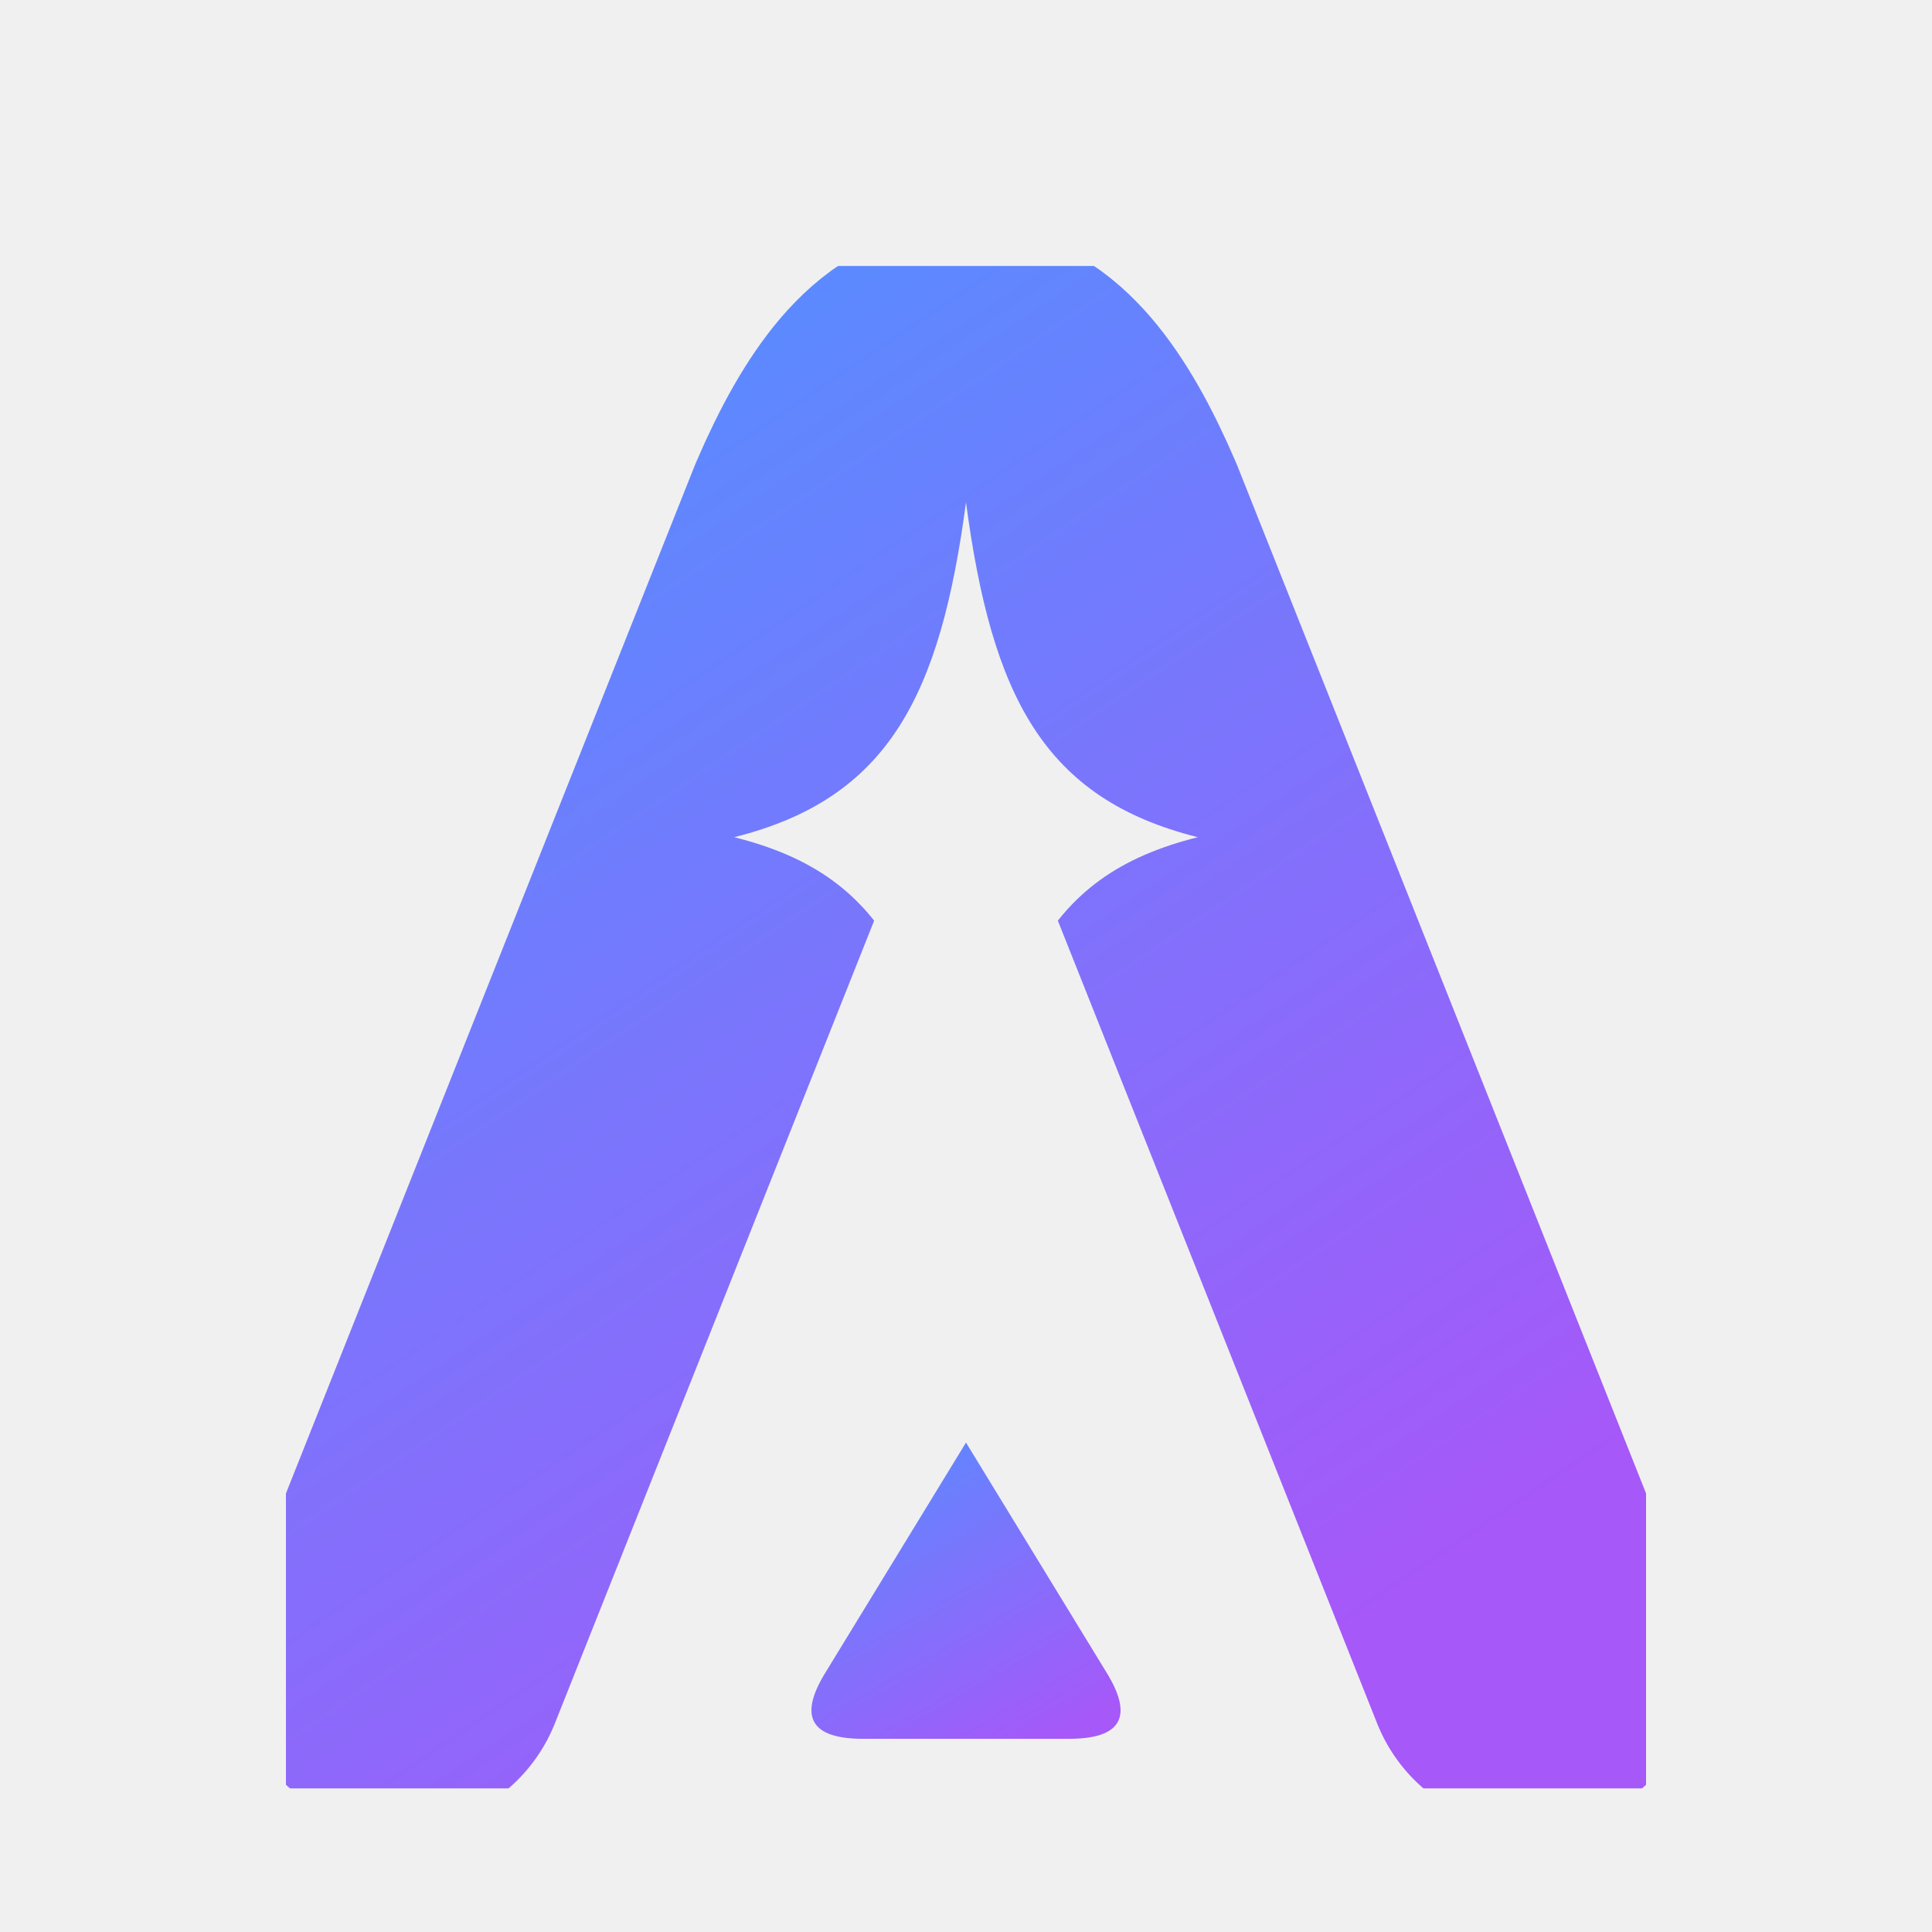
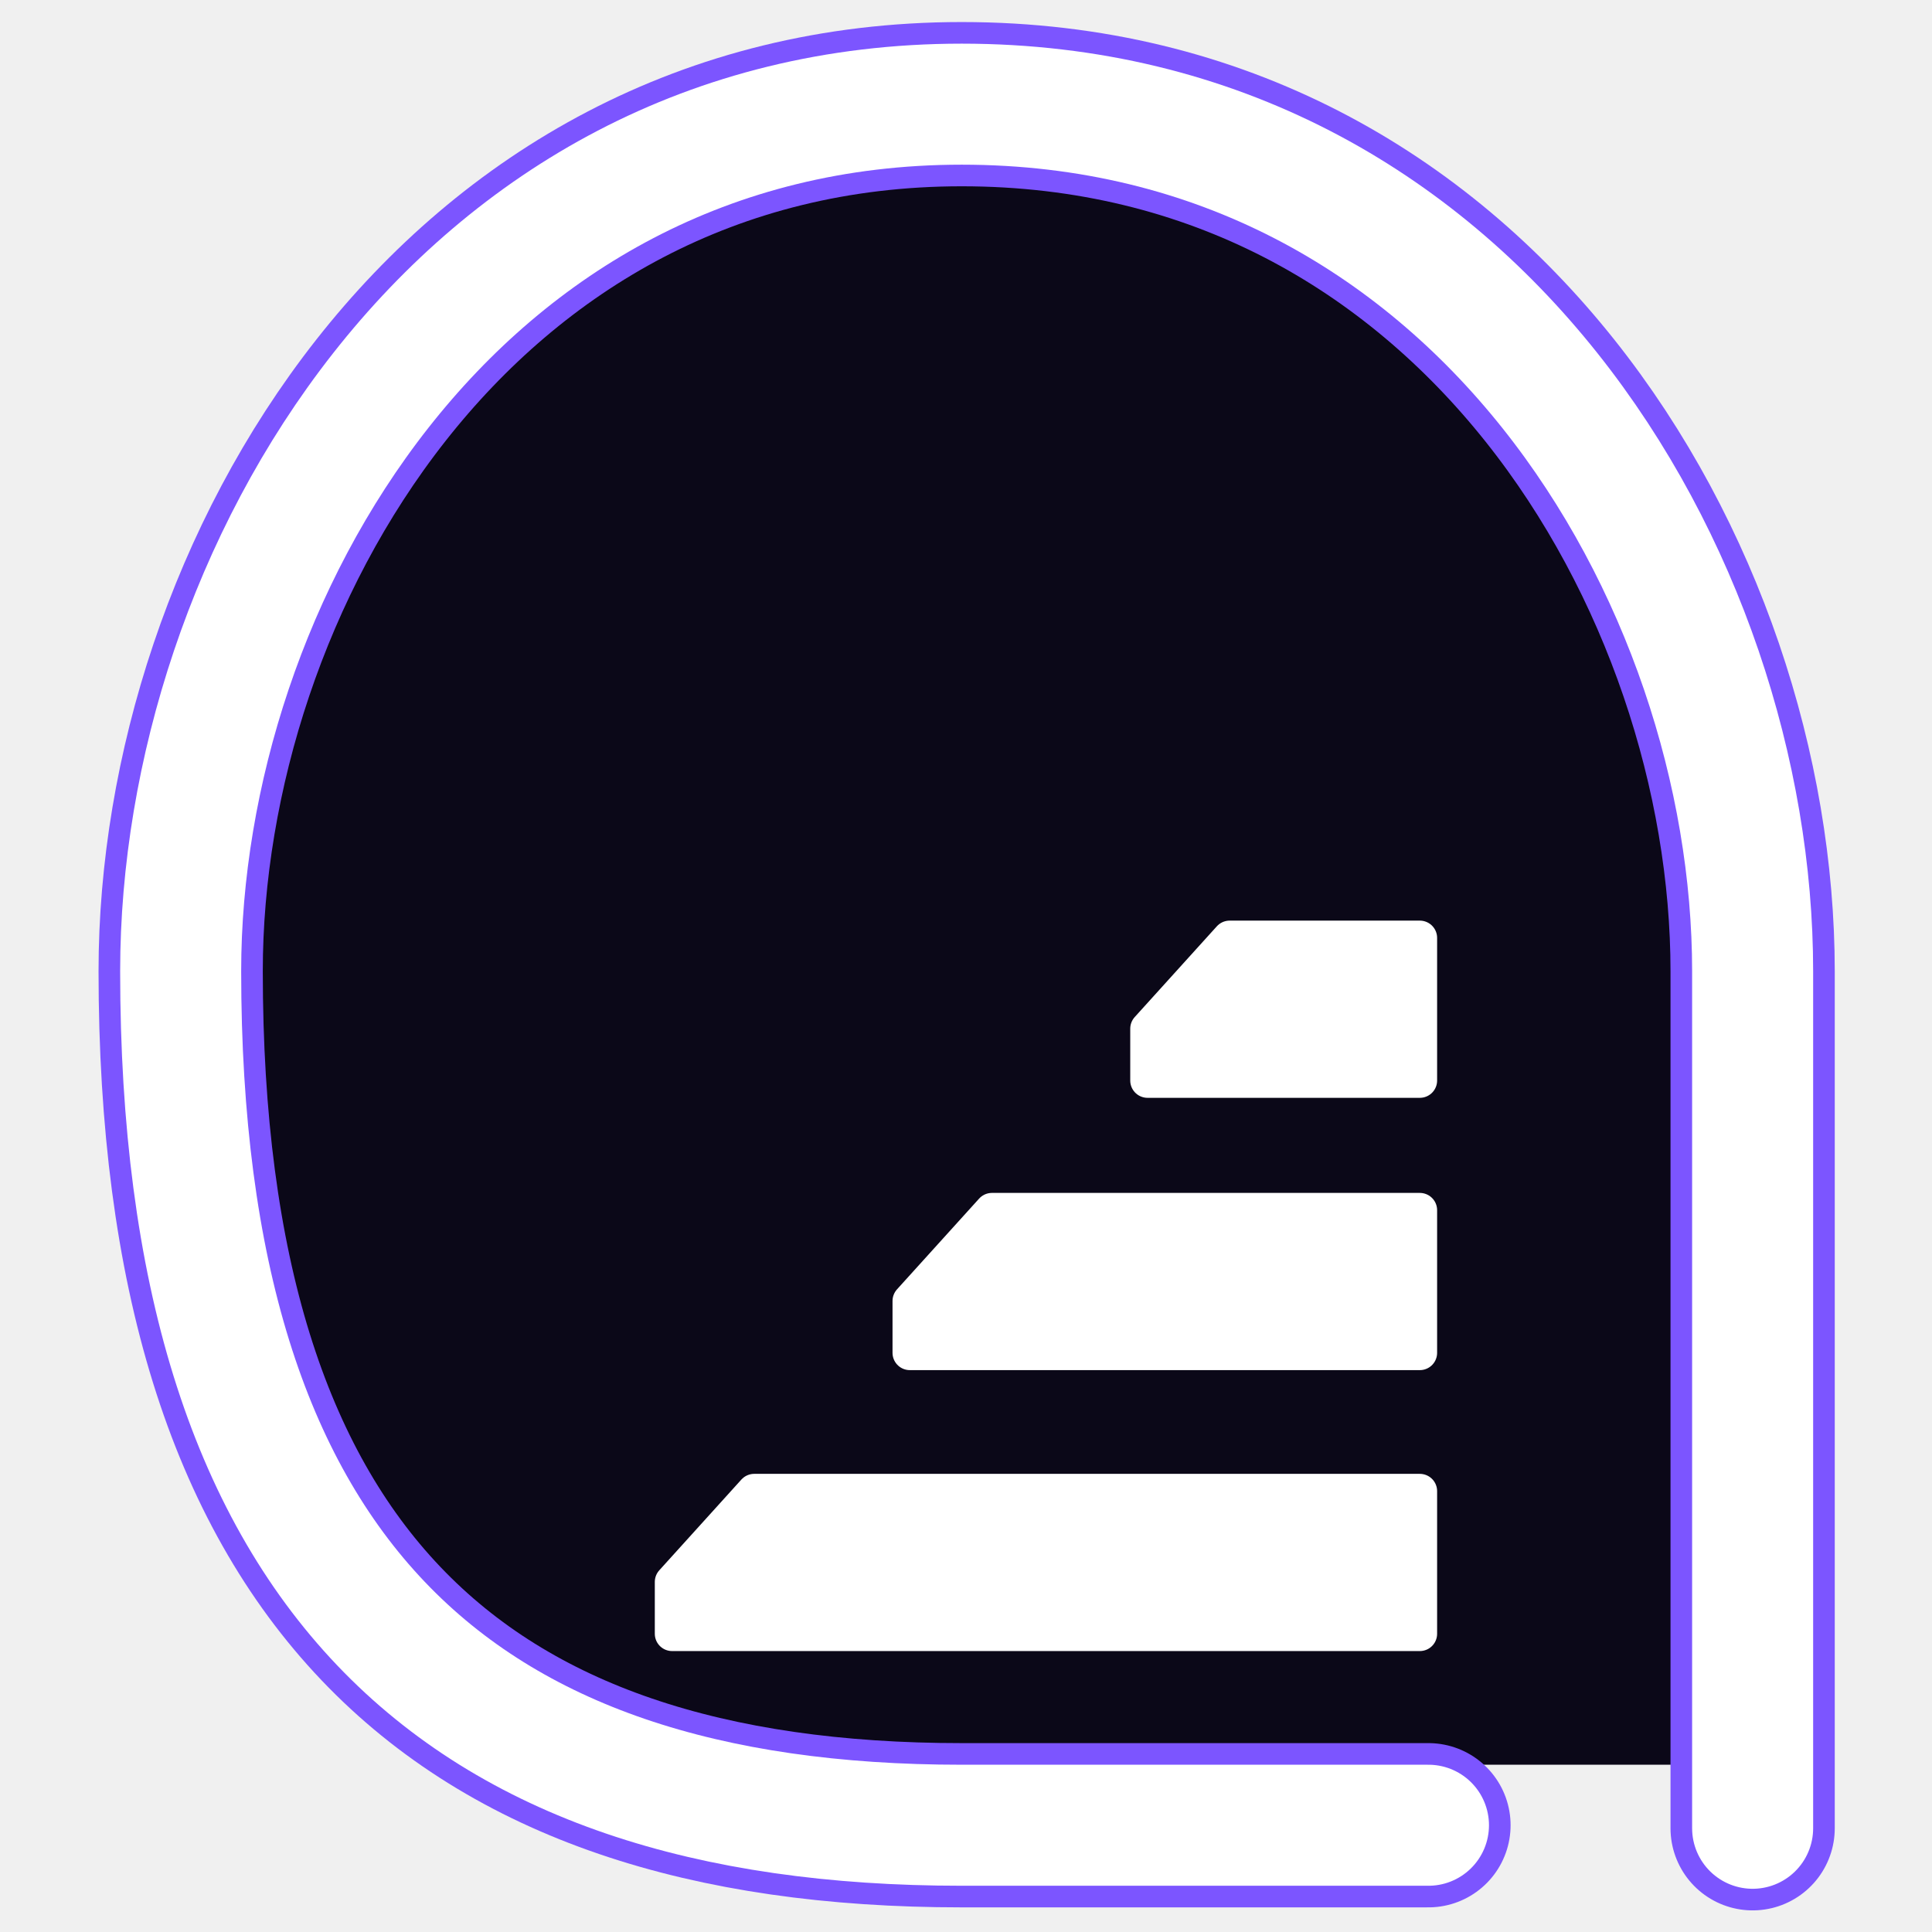
- <svg xmlns="http://www.w3.org/2000/svg" width="1024" height="1024" viewBox="0 0 300 300">
+ <svg xmlns="http://www.w3.org/2000/svg" viewBox="-17.5 0 447 447" fill="none" role="img" aria-label="Akoro">
  <defs>
-     <linearGradient id="gad" x1="20%" y1="0%" x2="80%" y2="100%">
-       <stop offset="0%" stop-color="#5B8AFF" />
-       <stop offset="100%" stop-color="#A658F8" />
+     <linearGradient id="g" gradientUnits="userSpaceOnUse" x1="0" y1="286" x2="0" y2="455">
+       <stop offset="0" stop-color="#FFFFFF" />
+       <stop offset="1" stop-color="#FFFFFF" />
    </linearGradient>
-     <mask id="cutout">
-       <rect x="0" y="0" width="300" height="300" fill="white" />
-       <path d="M150,78                C154,108 162,124 186,130                C162,136 154,152 150,196                C146,152 138,136 114,130                C138,124 146,108 150,78 Z" fill="black" />
-       <path d="M150,176                C146,200 140,220 126,238                L150,228 L174,238                C160,220 154,200 150,176 Z" fill="black" />
-     </mask>
  </defs>
-   <g mask="url(#cutout)">
-     <path d="M62,258 L132,82 Q150,40 168,82 L238,258" fill="none" stroke="url(#gad)" stroke-width="52" stroke-linecap="round" stroke-linejoin="round" />
+   <g transform="translate(-275 -73)">
+     <path d="M663 297.7C663 206.8 598.8 97.1 480 97.1C362.6 97.1 299.3 206.8 299.3 297.7C299.3 436.7 362.6 495.3 480 495.3L588 495.3L588 481.3L663 481.3Z" fill="#0B0818" />
+     <path d="M663 496L663 297.7C663 206.8 598.8 97.1 480 97.1C362.6 97.1 299.3 206.8 299.3 297.7C299.3 436.7 362.6 495.3 480 495.3L588 495.3" stroke="#7C55FF" stroke-width="38" stroke-linecap="round" stroke-linejoin="round" />
+     <path d="M663 496L663 297.7C663 206.8 598.8 97.1 480 97.1C362.6 97.1 299.3 206.8 299.3 297.7C299.3 436.7 362.6 495.3 480 495.3L588 495.3" stroke="#FFFFFF" stroke-width="28" stroke-linecap="round" stroke-linejoin="round" />
+     <path d="M542 290L586 290L586 323L523 323L523 311ZM487 353L586 353L586 386L468 386L468 374ZM432 418L586 418L586 451L413 451L413 439Z" fill="url(#g)" stroke="url(#g)" stroke-width="8" stroke-linejoin="round" />
  </g>
-   <path d="M150,224            L172,260 Q178,270 166,270            L134,270 Q122,270 128,260 Z" fill="url(#gad)" />
</svg>
